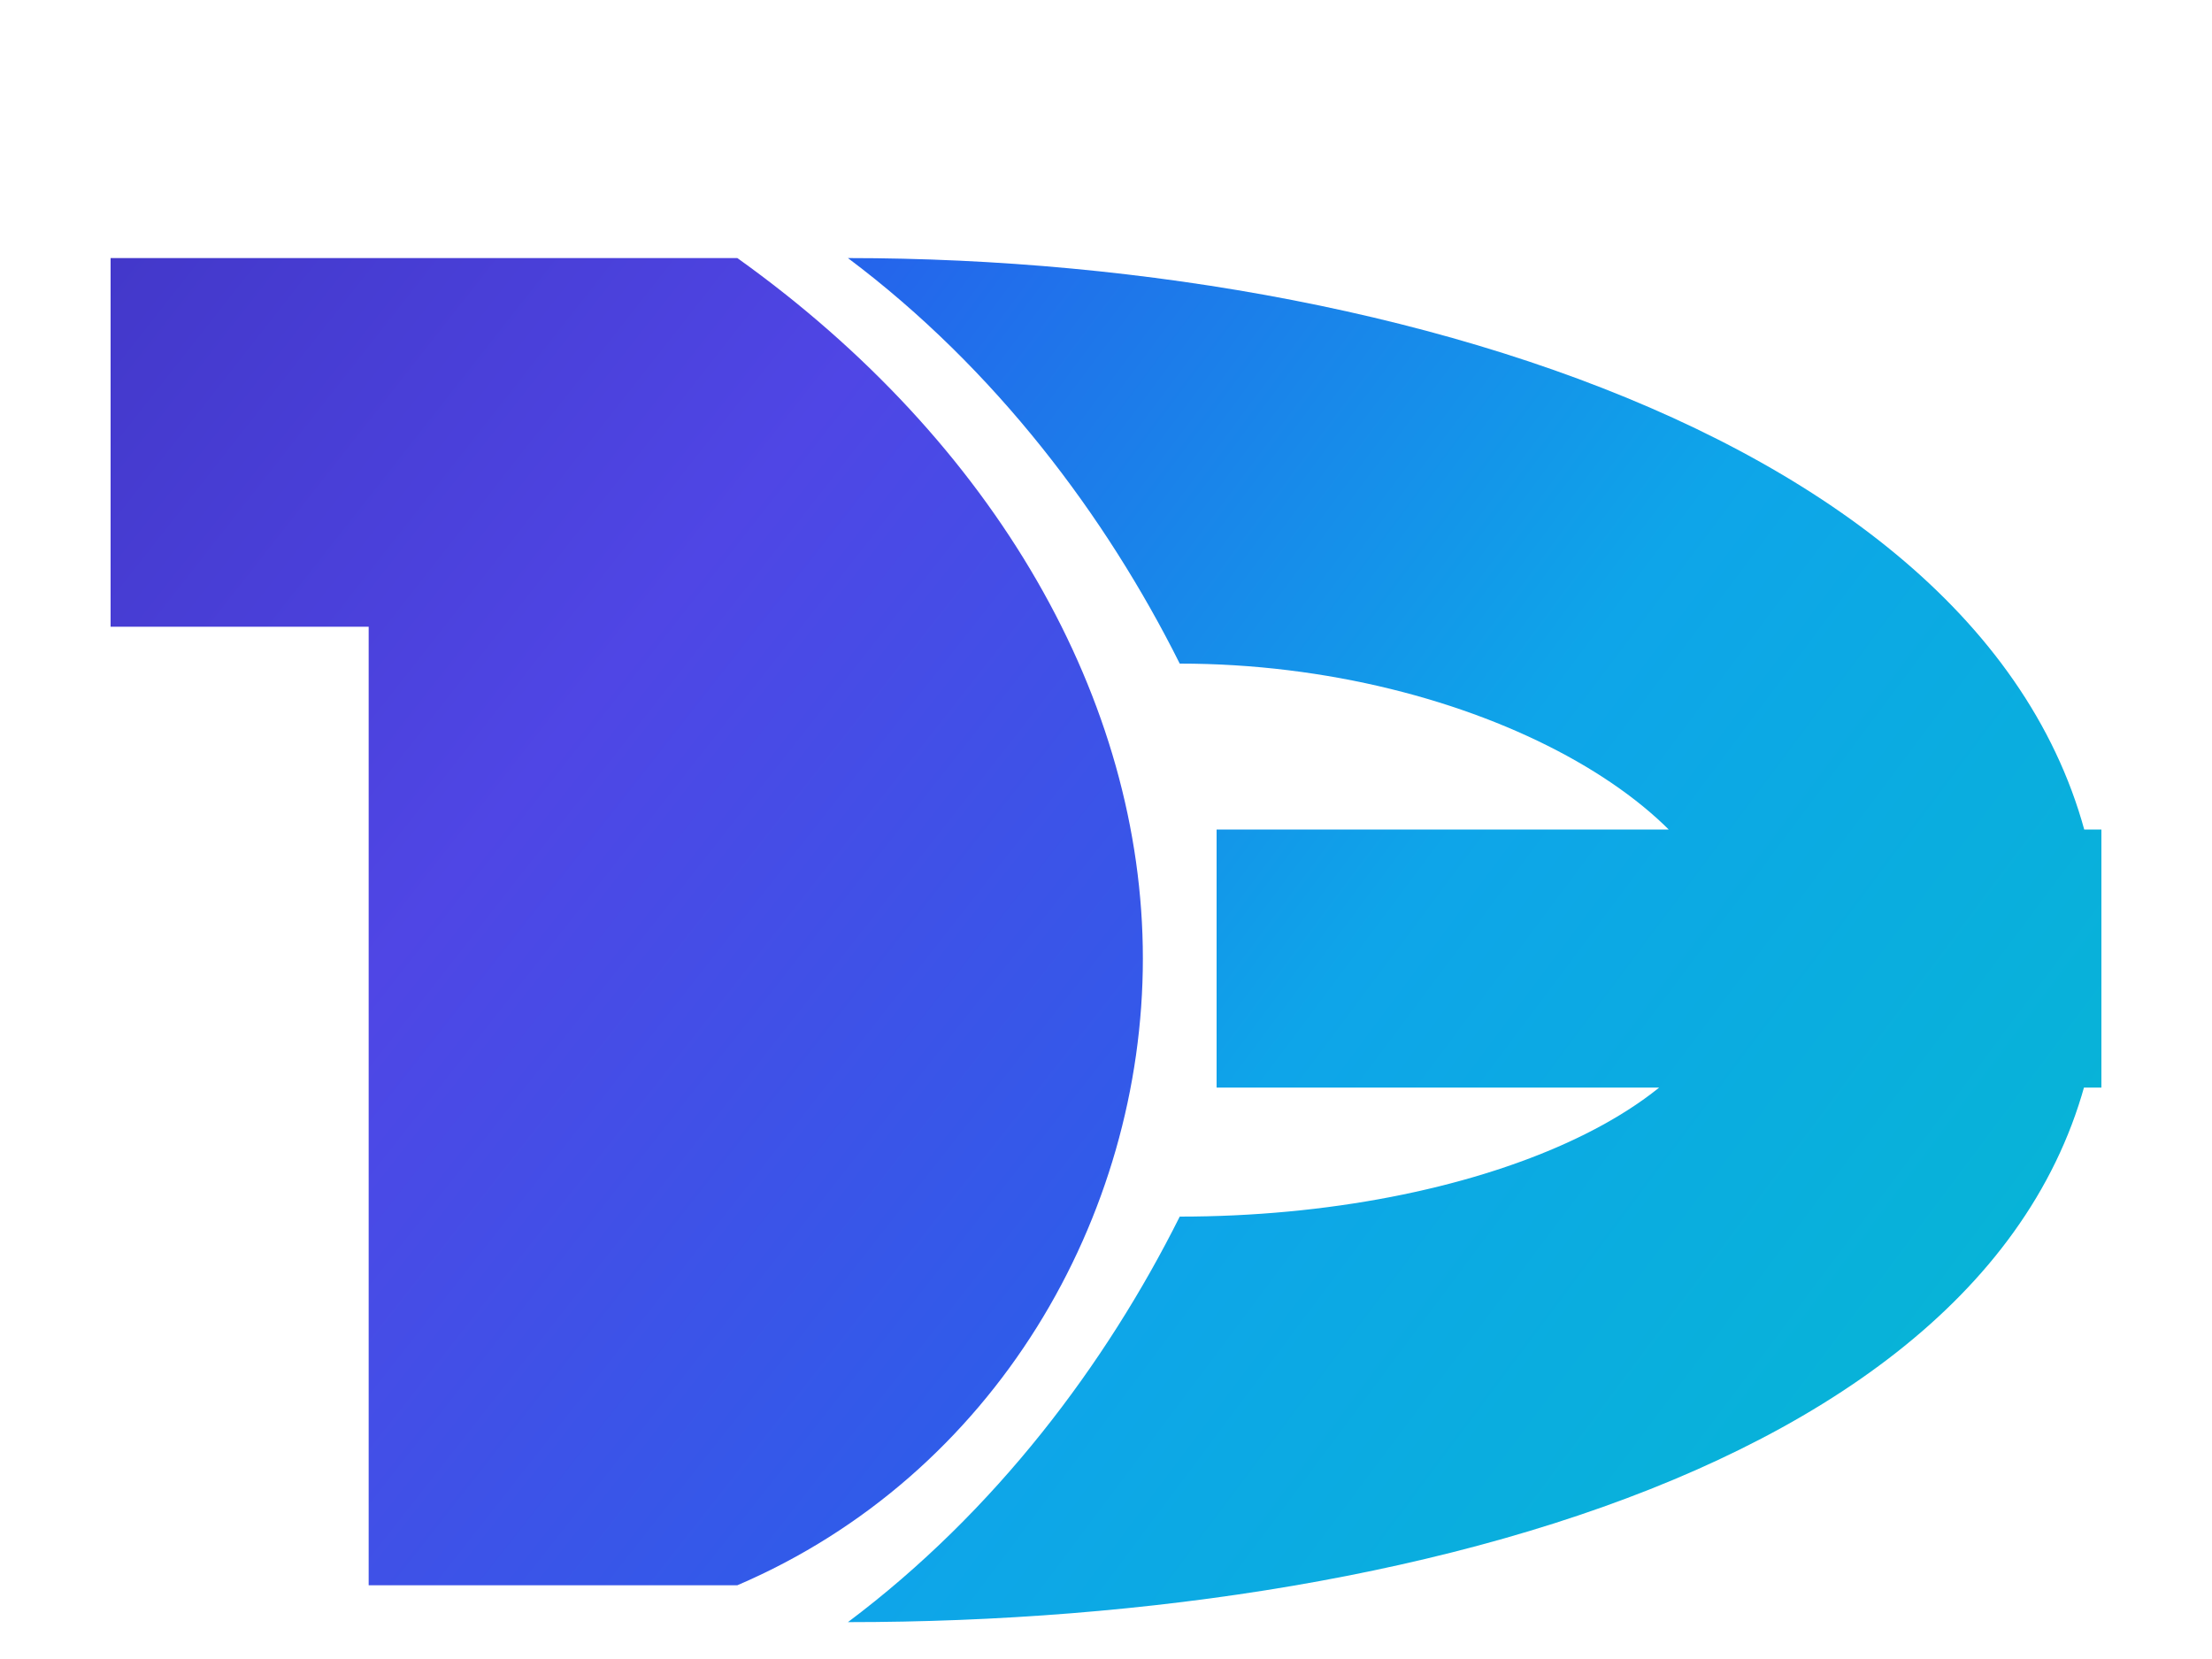
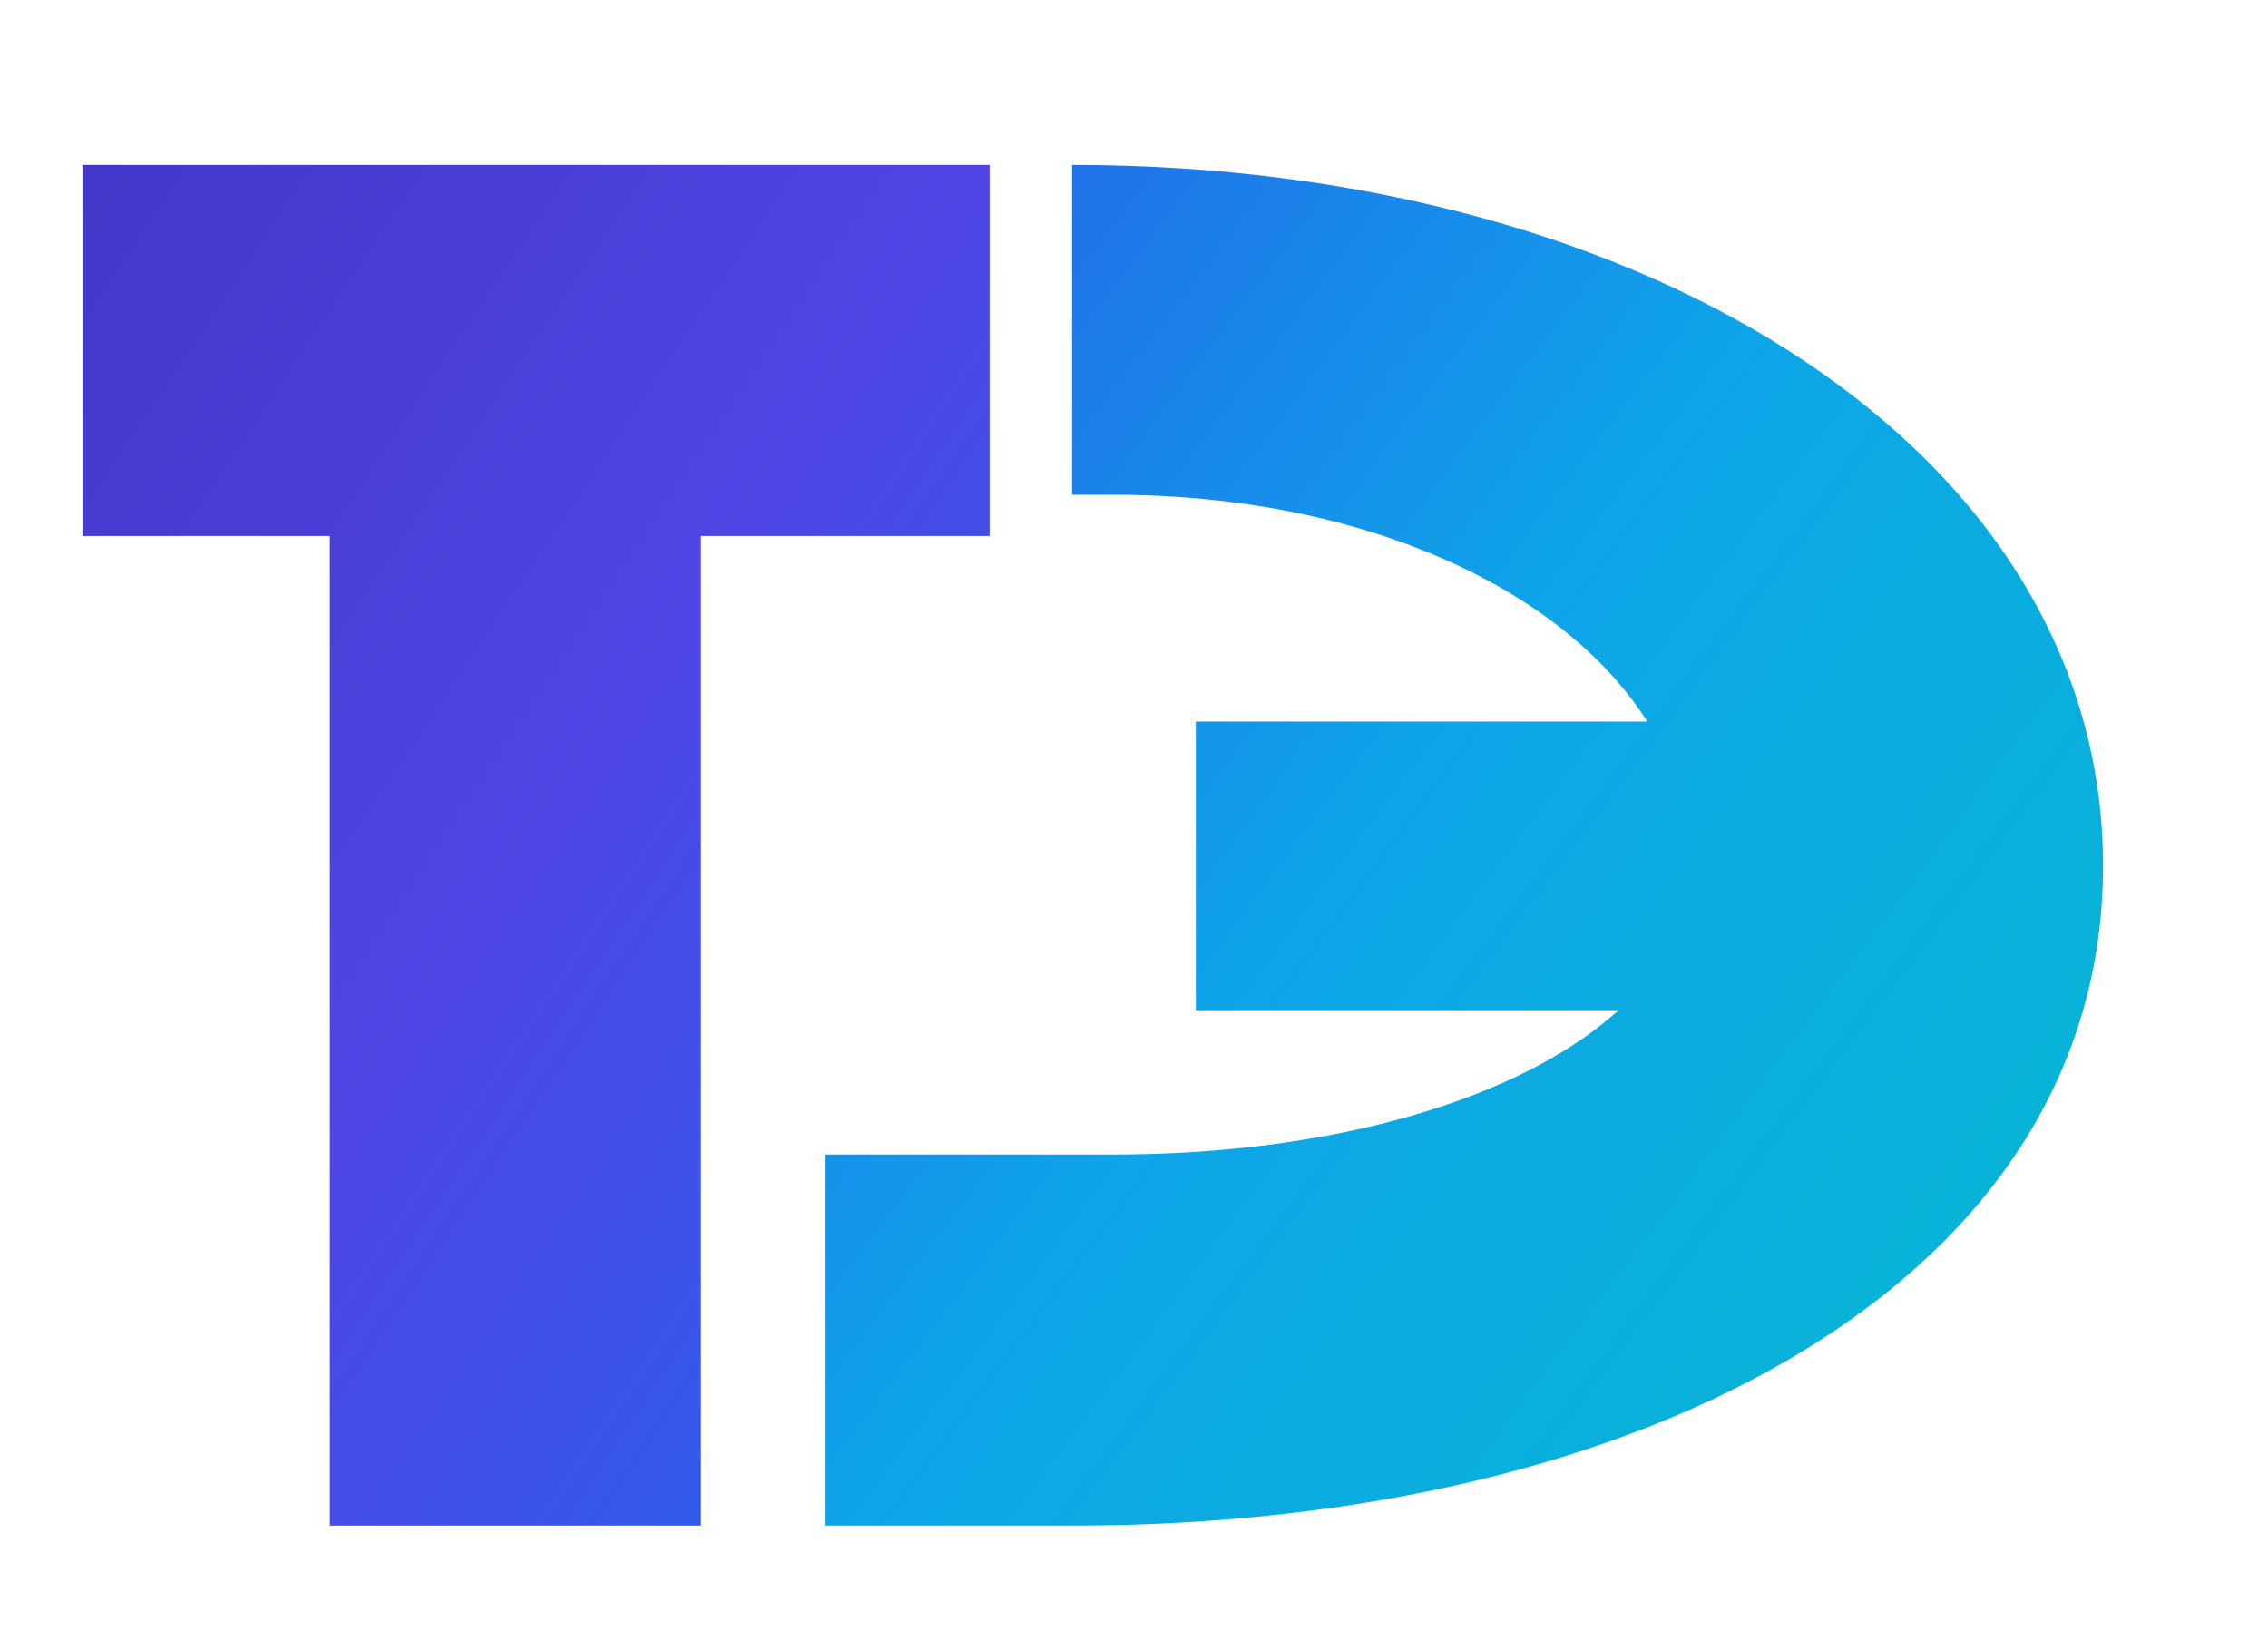
- <svg xmlns="http://www.w3.org/2000/svg" viewBox="0 0 120 90" fill="none">
+ <svg xmlns="http://www.w3.org/2000/svg" viewBox="0 0 110 80" fill="none">
  <defs>
    <linearGradient id="tg-t-grad" x1="0%" y1="0%" x2="100%" y2="100%">
      <stop offset="0%" stop-color="#4338CA" />
-       <stop offset="40%" stop-color="#4F46E5" />
+       <stop offset="50%" stop-color="#4F46E5" />
      <stop offset="100%" stop-color="#2563EB" />
    </linearGradient>
    <linearGradient id="tg-g-grad" x1="0%" y1="0%" x2="100%" y2="80%">
      <stop offset="0%" stop-color="#2563EB" />
      <stop offset="50%" stop-color="#0EA5E9" />
      <stop offset="100%" stop-color="#06B6D4" />
    </linearGradient>
  </defs>
-   <path d="M 6 14        H 40        C 54 24, 62 38, 62 52        C 62 66, 54 80, 40 86        H 20        V 34        H 6        Z" fill="url(#tg-t-grad)" />
-   <path d="M 46 14        C 78 14, 114 26, 114 52        C 114 78, 78 88, 46 88        C 54 82, 60 74, 64 66        C 80 66, 94 60, 94 52        C 94 44, 80 36, 64 36        C 60 28, 54 20, 46 14        Z        M 66 45        H 114        V 59        H 84        V 59        H 66        Z" fill="url(#tg-g-grad)" />
+   <path d="M 4 8         H 48         V 26         H 34         V 74         H 16         V 26         H 4         Z" fill="url(#tg-t-grad)" />
+   <path d="M 52 8         C 80 8 102 22 102 42         C 102 62 80 74 52 74         H 40         V 56         H 54         C 70 56 82 50 82 42         C 82 32 70 24 54 24         H 52         Z         M 58 35         H 100         V 49         H 74         V 49         H 58         Z" fill="url(#tg-g-grad)" />
</svg>
